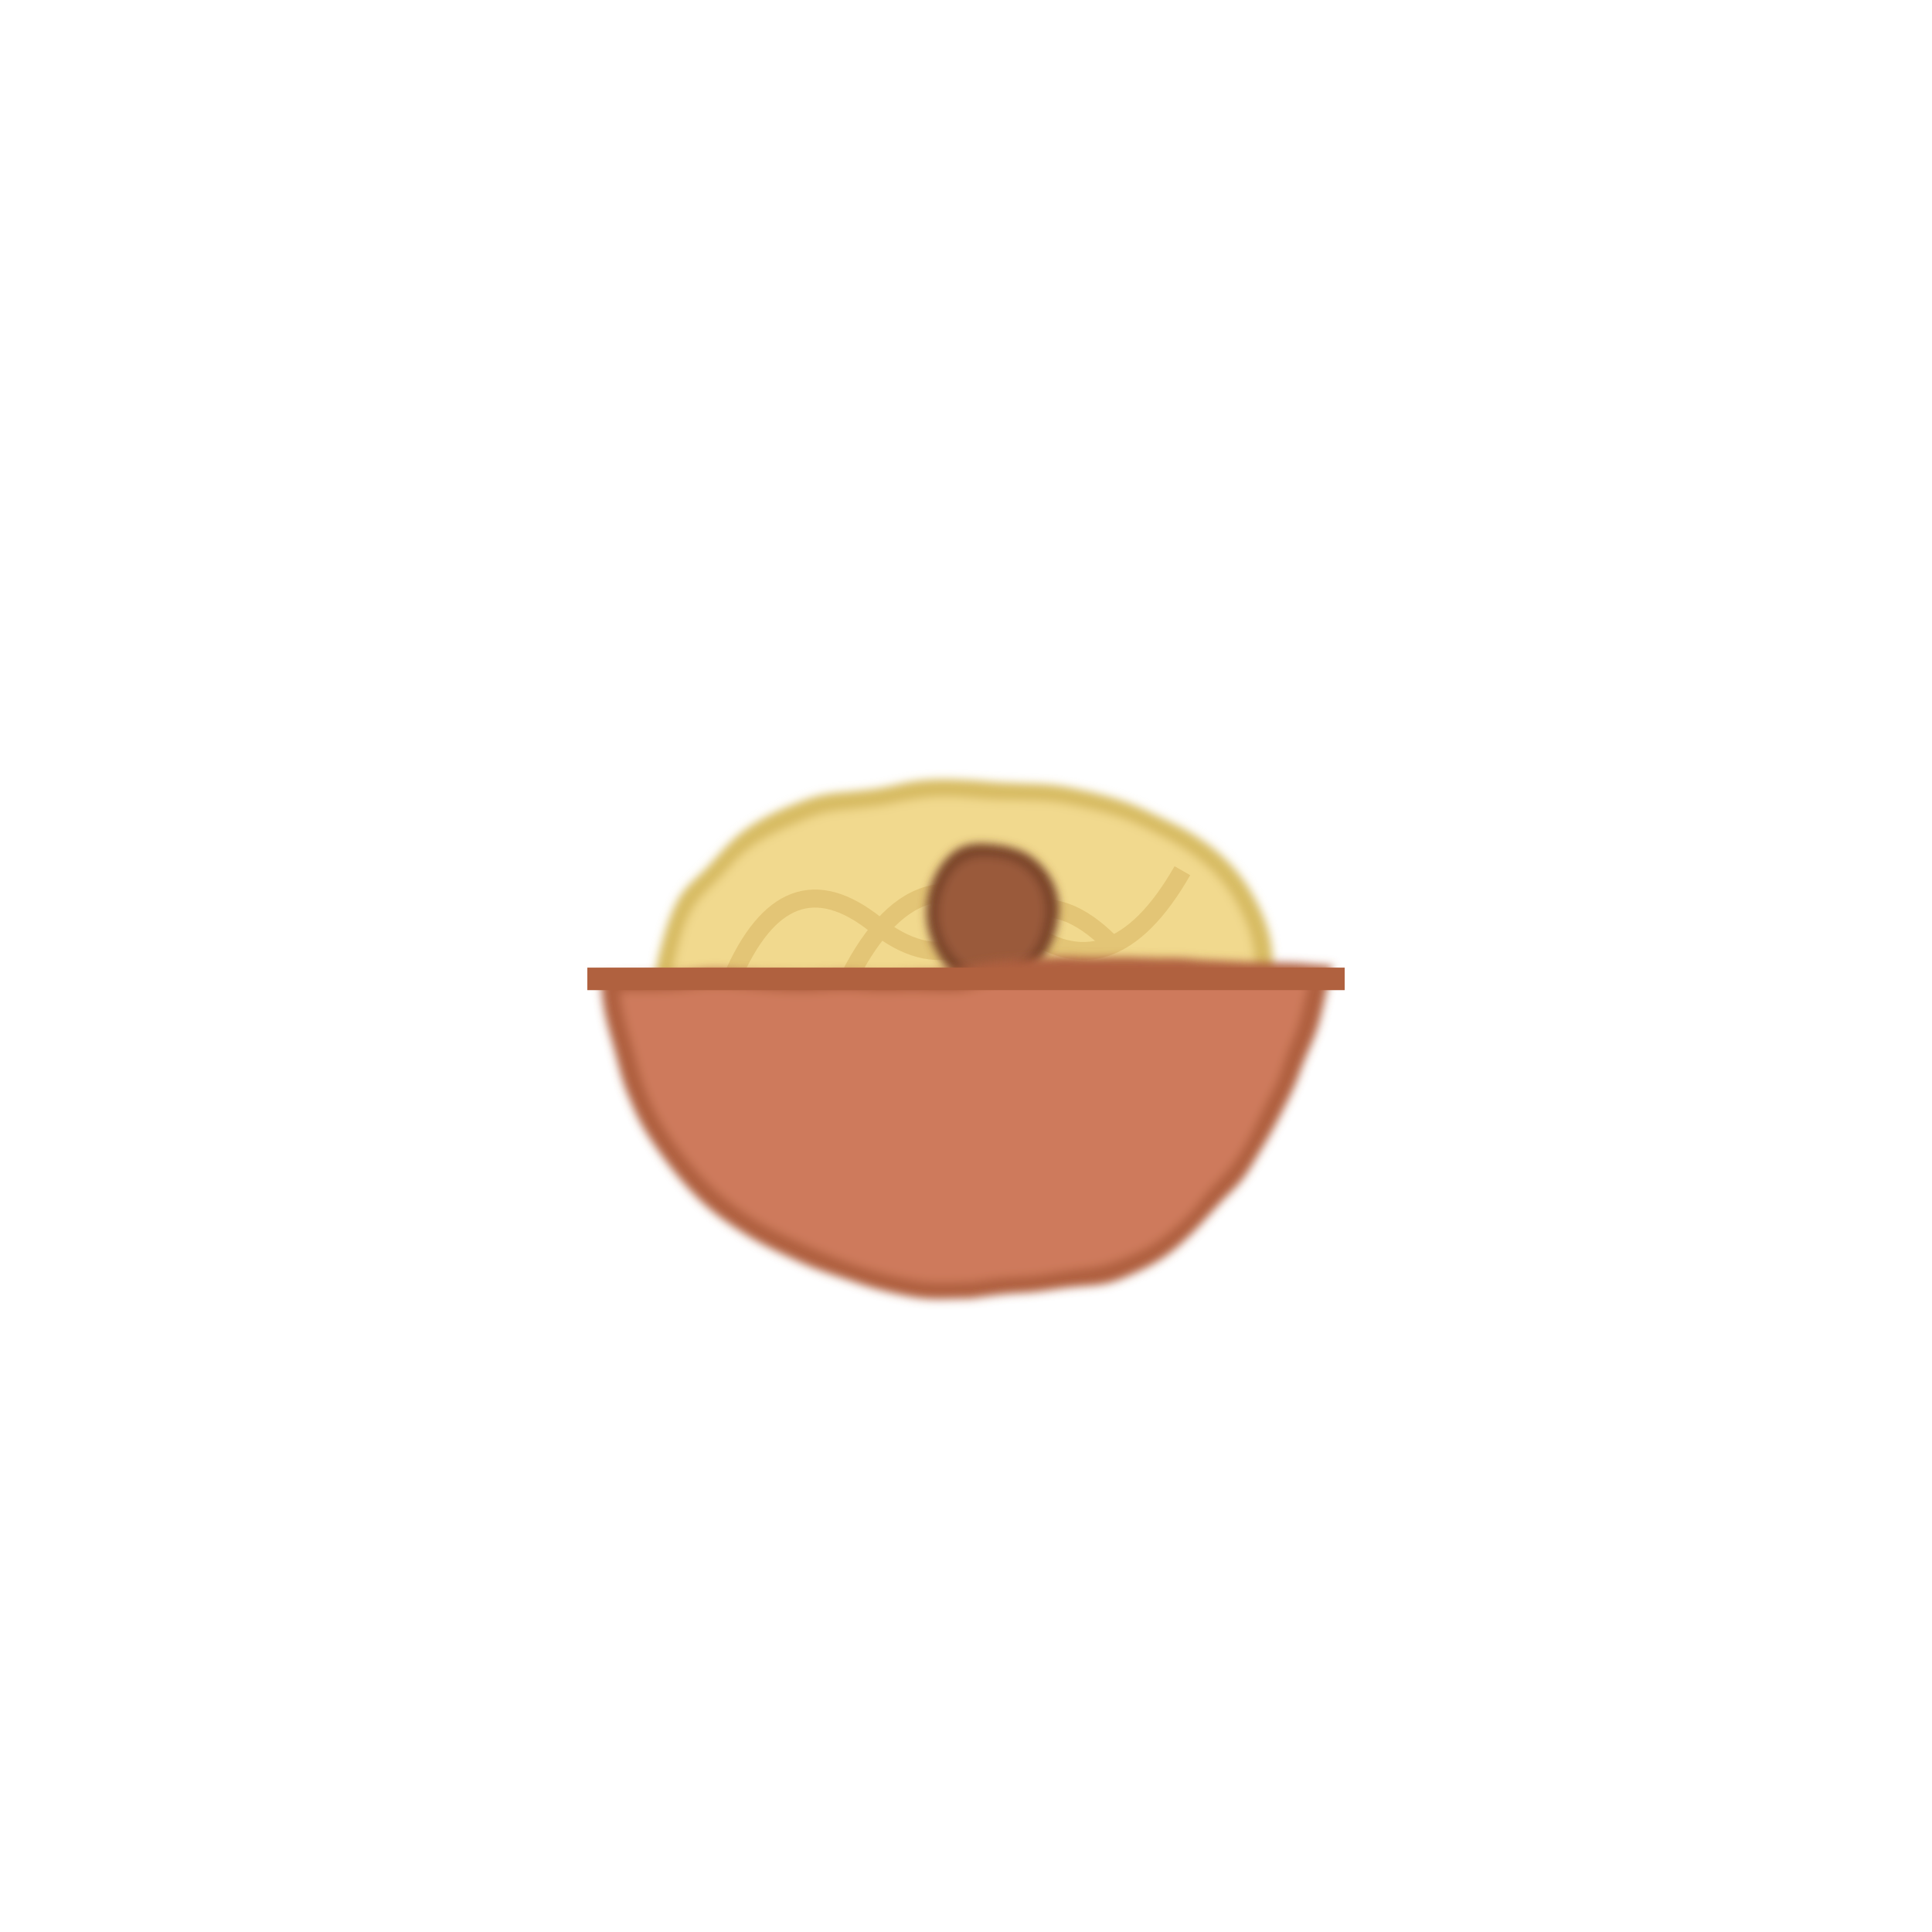
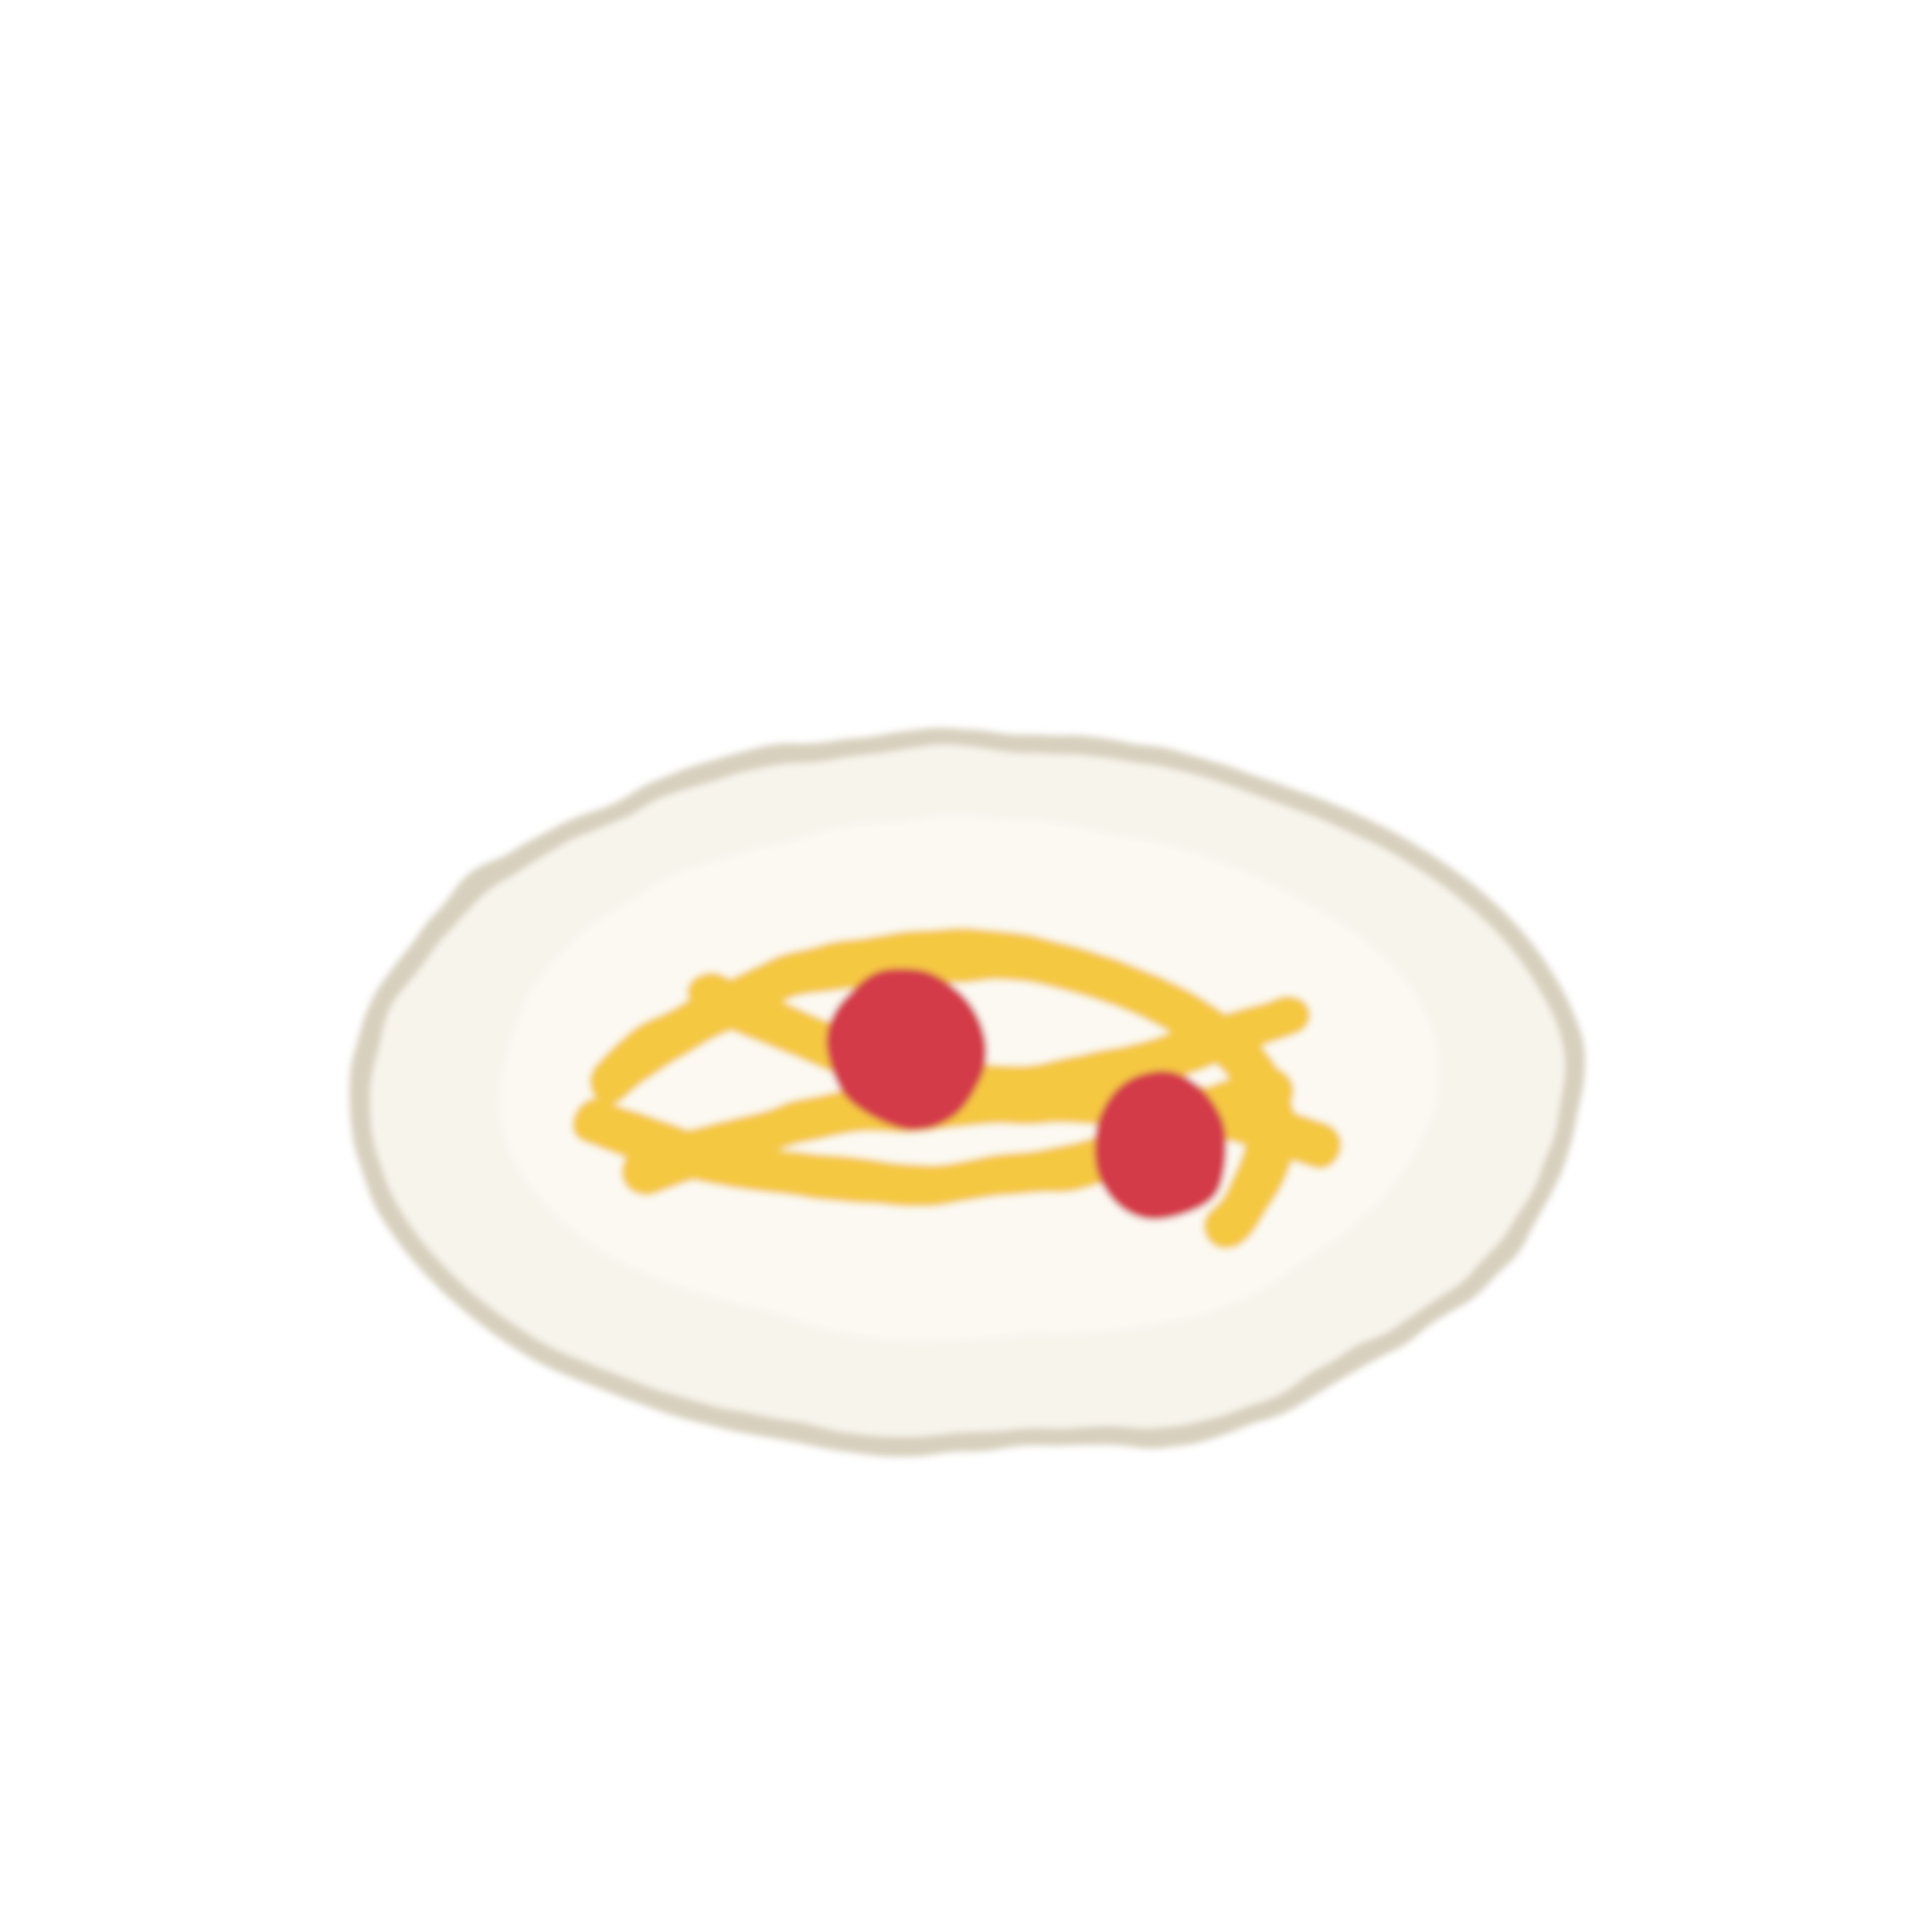
<svg xmlns="http://www.w3.org/2000/svg" viewBox="0 0 300 300">
  <defs>
    <filter id="wc" x="-30%" y="-30%" width="160%" height="160%">
      <feTurbulence type="fractalNoise" baseFrequency="0.02" numOctaves="4" seed="7" result="n" />
      <feDisplacementMap in="SourceGraphic" in2="n" scale="6" />
      <feGaussianBlur stdDeviation="0.5" />
    </filter>
  </defs>
-   <g transform="translate(150,152) scale(1.4)">
-     <path d="M-34 2 Q-34 -20 0 -20 Q34 -20 34 2 Z" fill="#F1D98E" stroke="#D8BC64" stroke-width="2" filter="url(#wc)" />
-     <g fill="none" stroke="#E0C070" stroke-width="2" opacity="0.8">
-       <path d="M-26 0 Q-20 -14 -10 -6 Q0 2 8 -12" />
-       <path d="M-14 2 Q-6 -16 6 -6 Q16 2 24 -12" />
-       <path d="M-2 2 Q6 -14 16 -4" />
+   <g transform="translate(150,150)" filter="url(#wc)">
+     <ellipse cx="0" cy="20" rx="95" ry="55" fill="#F7F4EC" stroke="#D8D0BE" stroke-width="3" />
+     <ellipse cx="0" cy="18" rx="74" ry="40" fill="#FBF9F2" />
+     <g fill="none" stroke="#F5C842" stroke-width="7" stroke-linecap="round">
+       <path d="M-55 18 Q-20 -14 30 6 Q60 20 40 40" />
+       <path d="M-50 32 Q0 10 55 28" />
+       <path d="M-40 4 Q10 30 50 8" />
+       <path d="M-58 24 Q-10 44 48 20" />
    </g>
-     <circle cx="4" cy="-6" r="7" fill="#9A5A3A" stroke="#7A452C" stroke-width="1.5" filter="url(#wc)" />
-     <path d="M-40 0 L40 0 Q36 32 0 34 Q-36 32 -40 0 Z" fill="#CE7A5C" stroke="#B0613F" stroke-width="2" filter="url(#wc)" />
-     <path d="M-42 0 L42 0" stroke="#B0613F" stroke-width="2.5" />
+     <circle cx="-10" cy="12" r="12" fill="#D43A4A" />
+     <circle cx="30" cy="28" r="11" fill="#D43A4A" />
  </g>
</svg>
